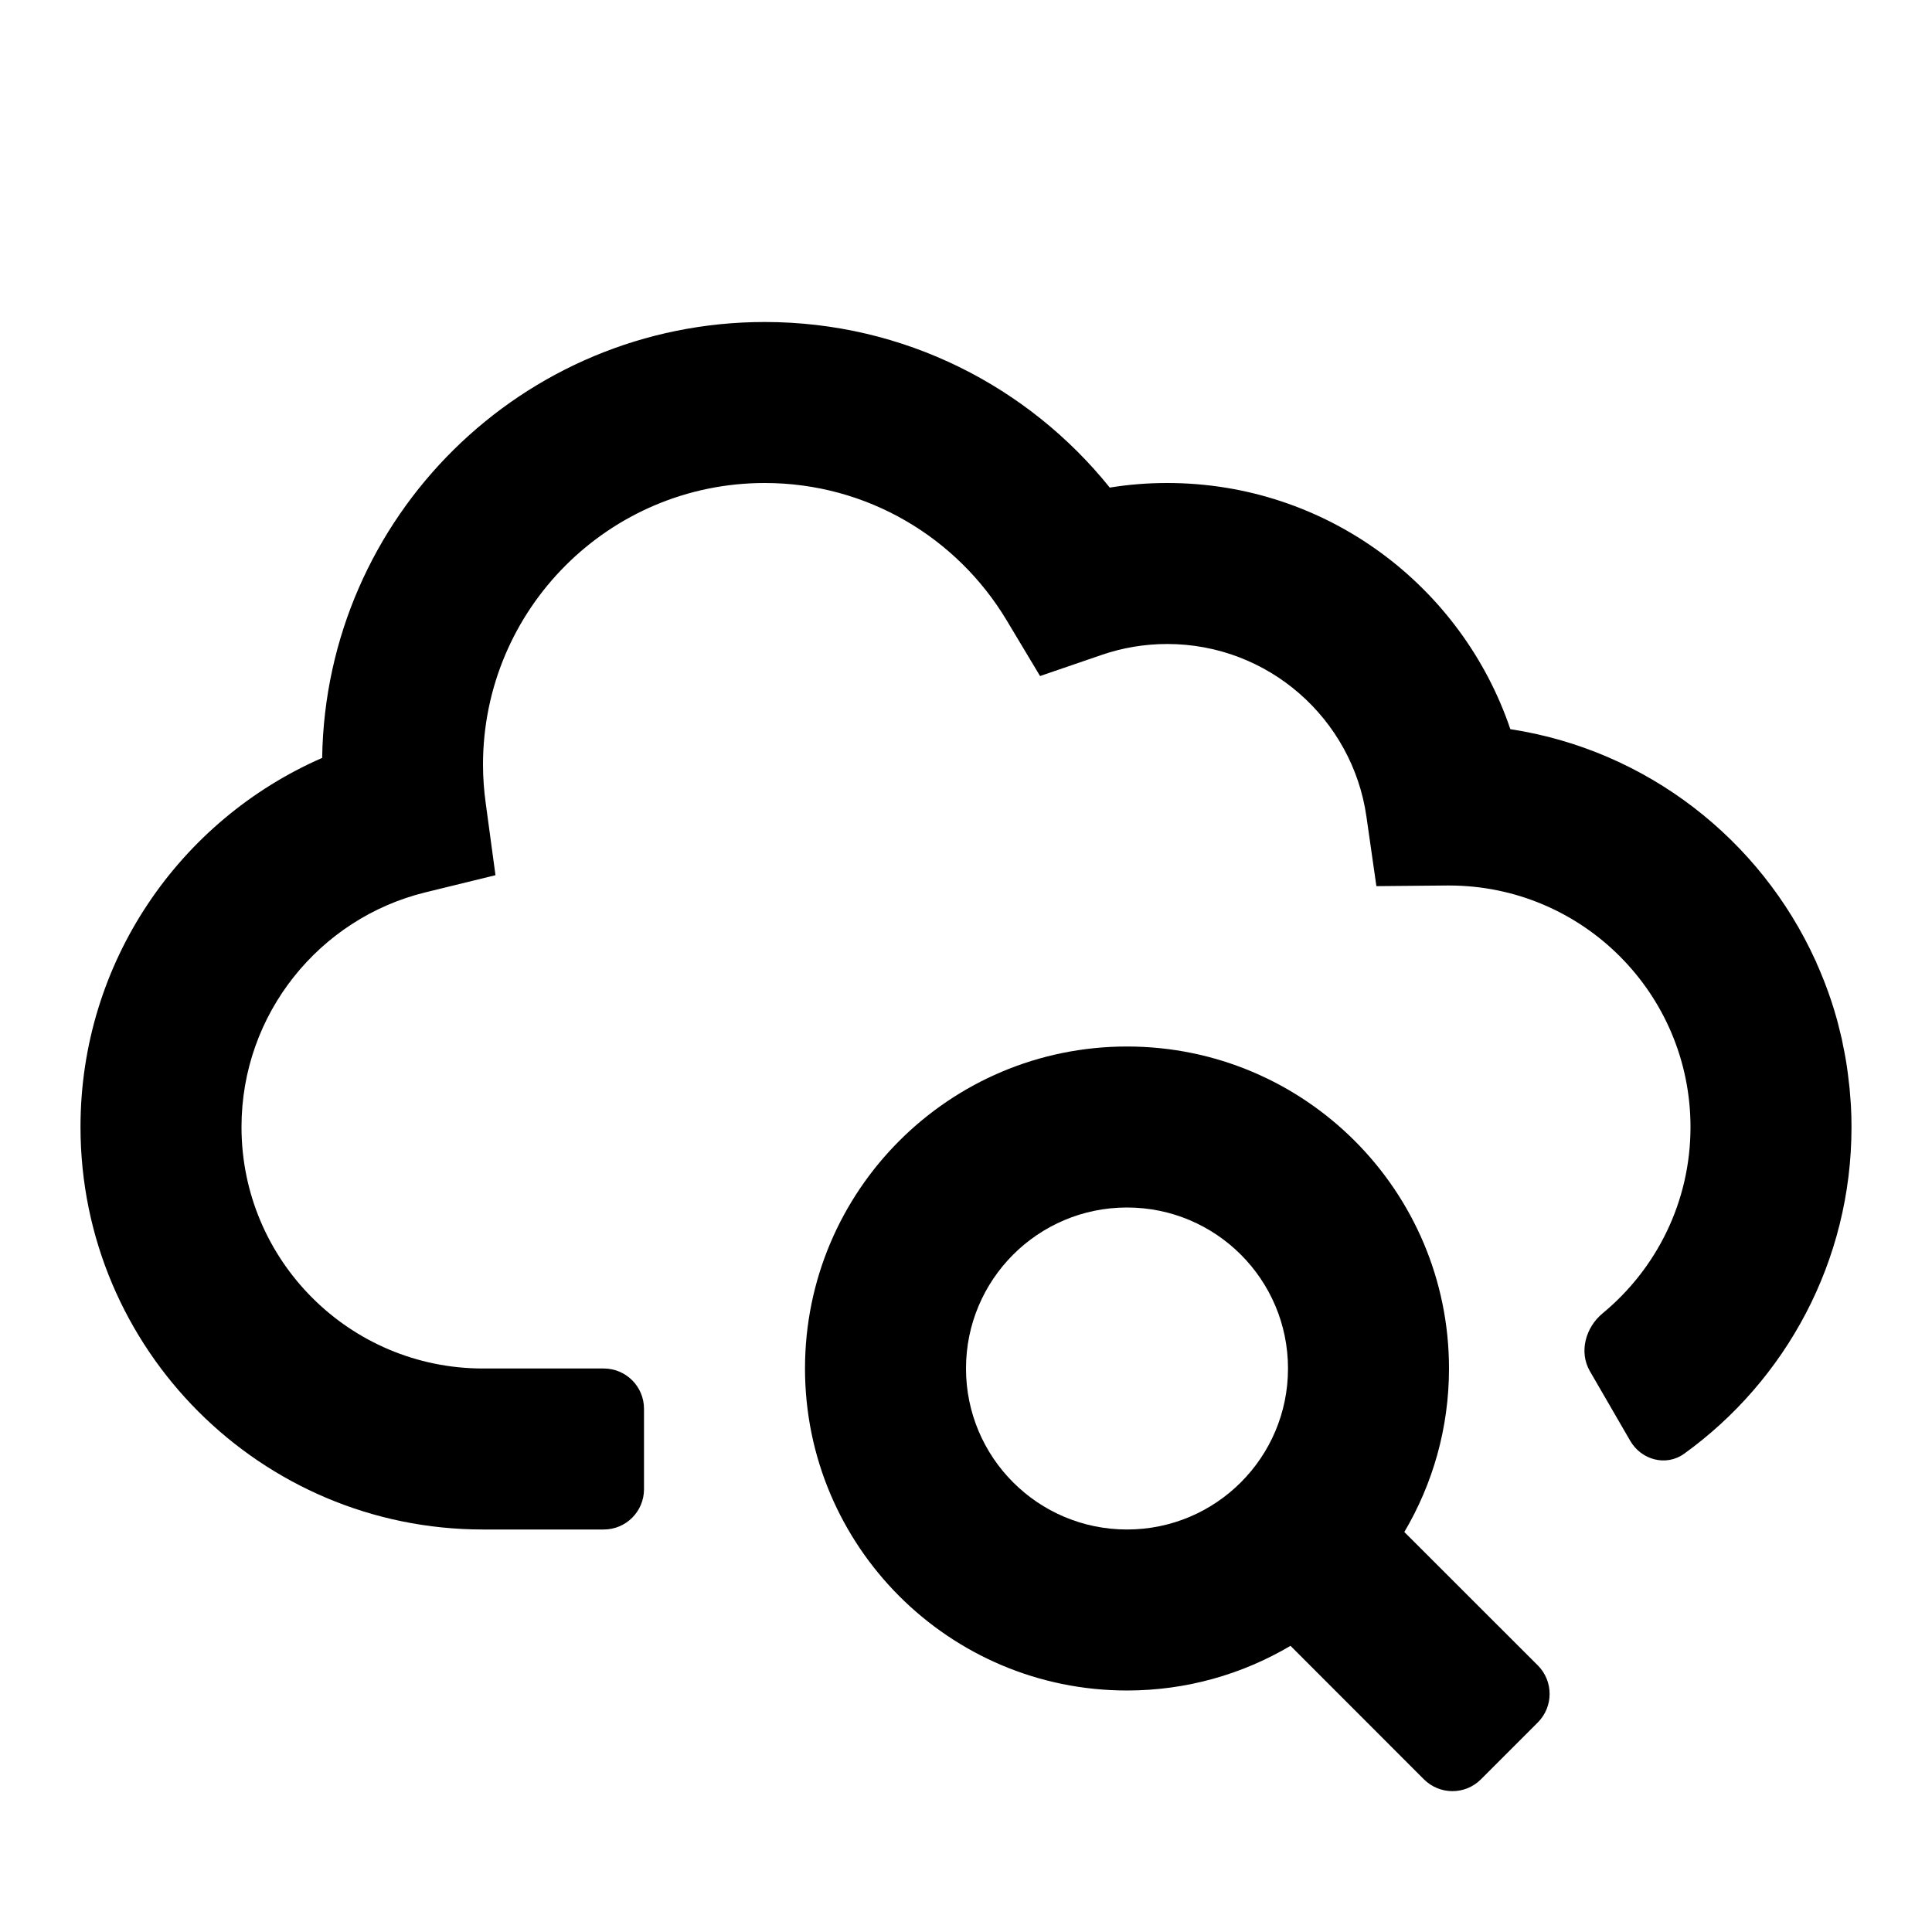
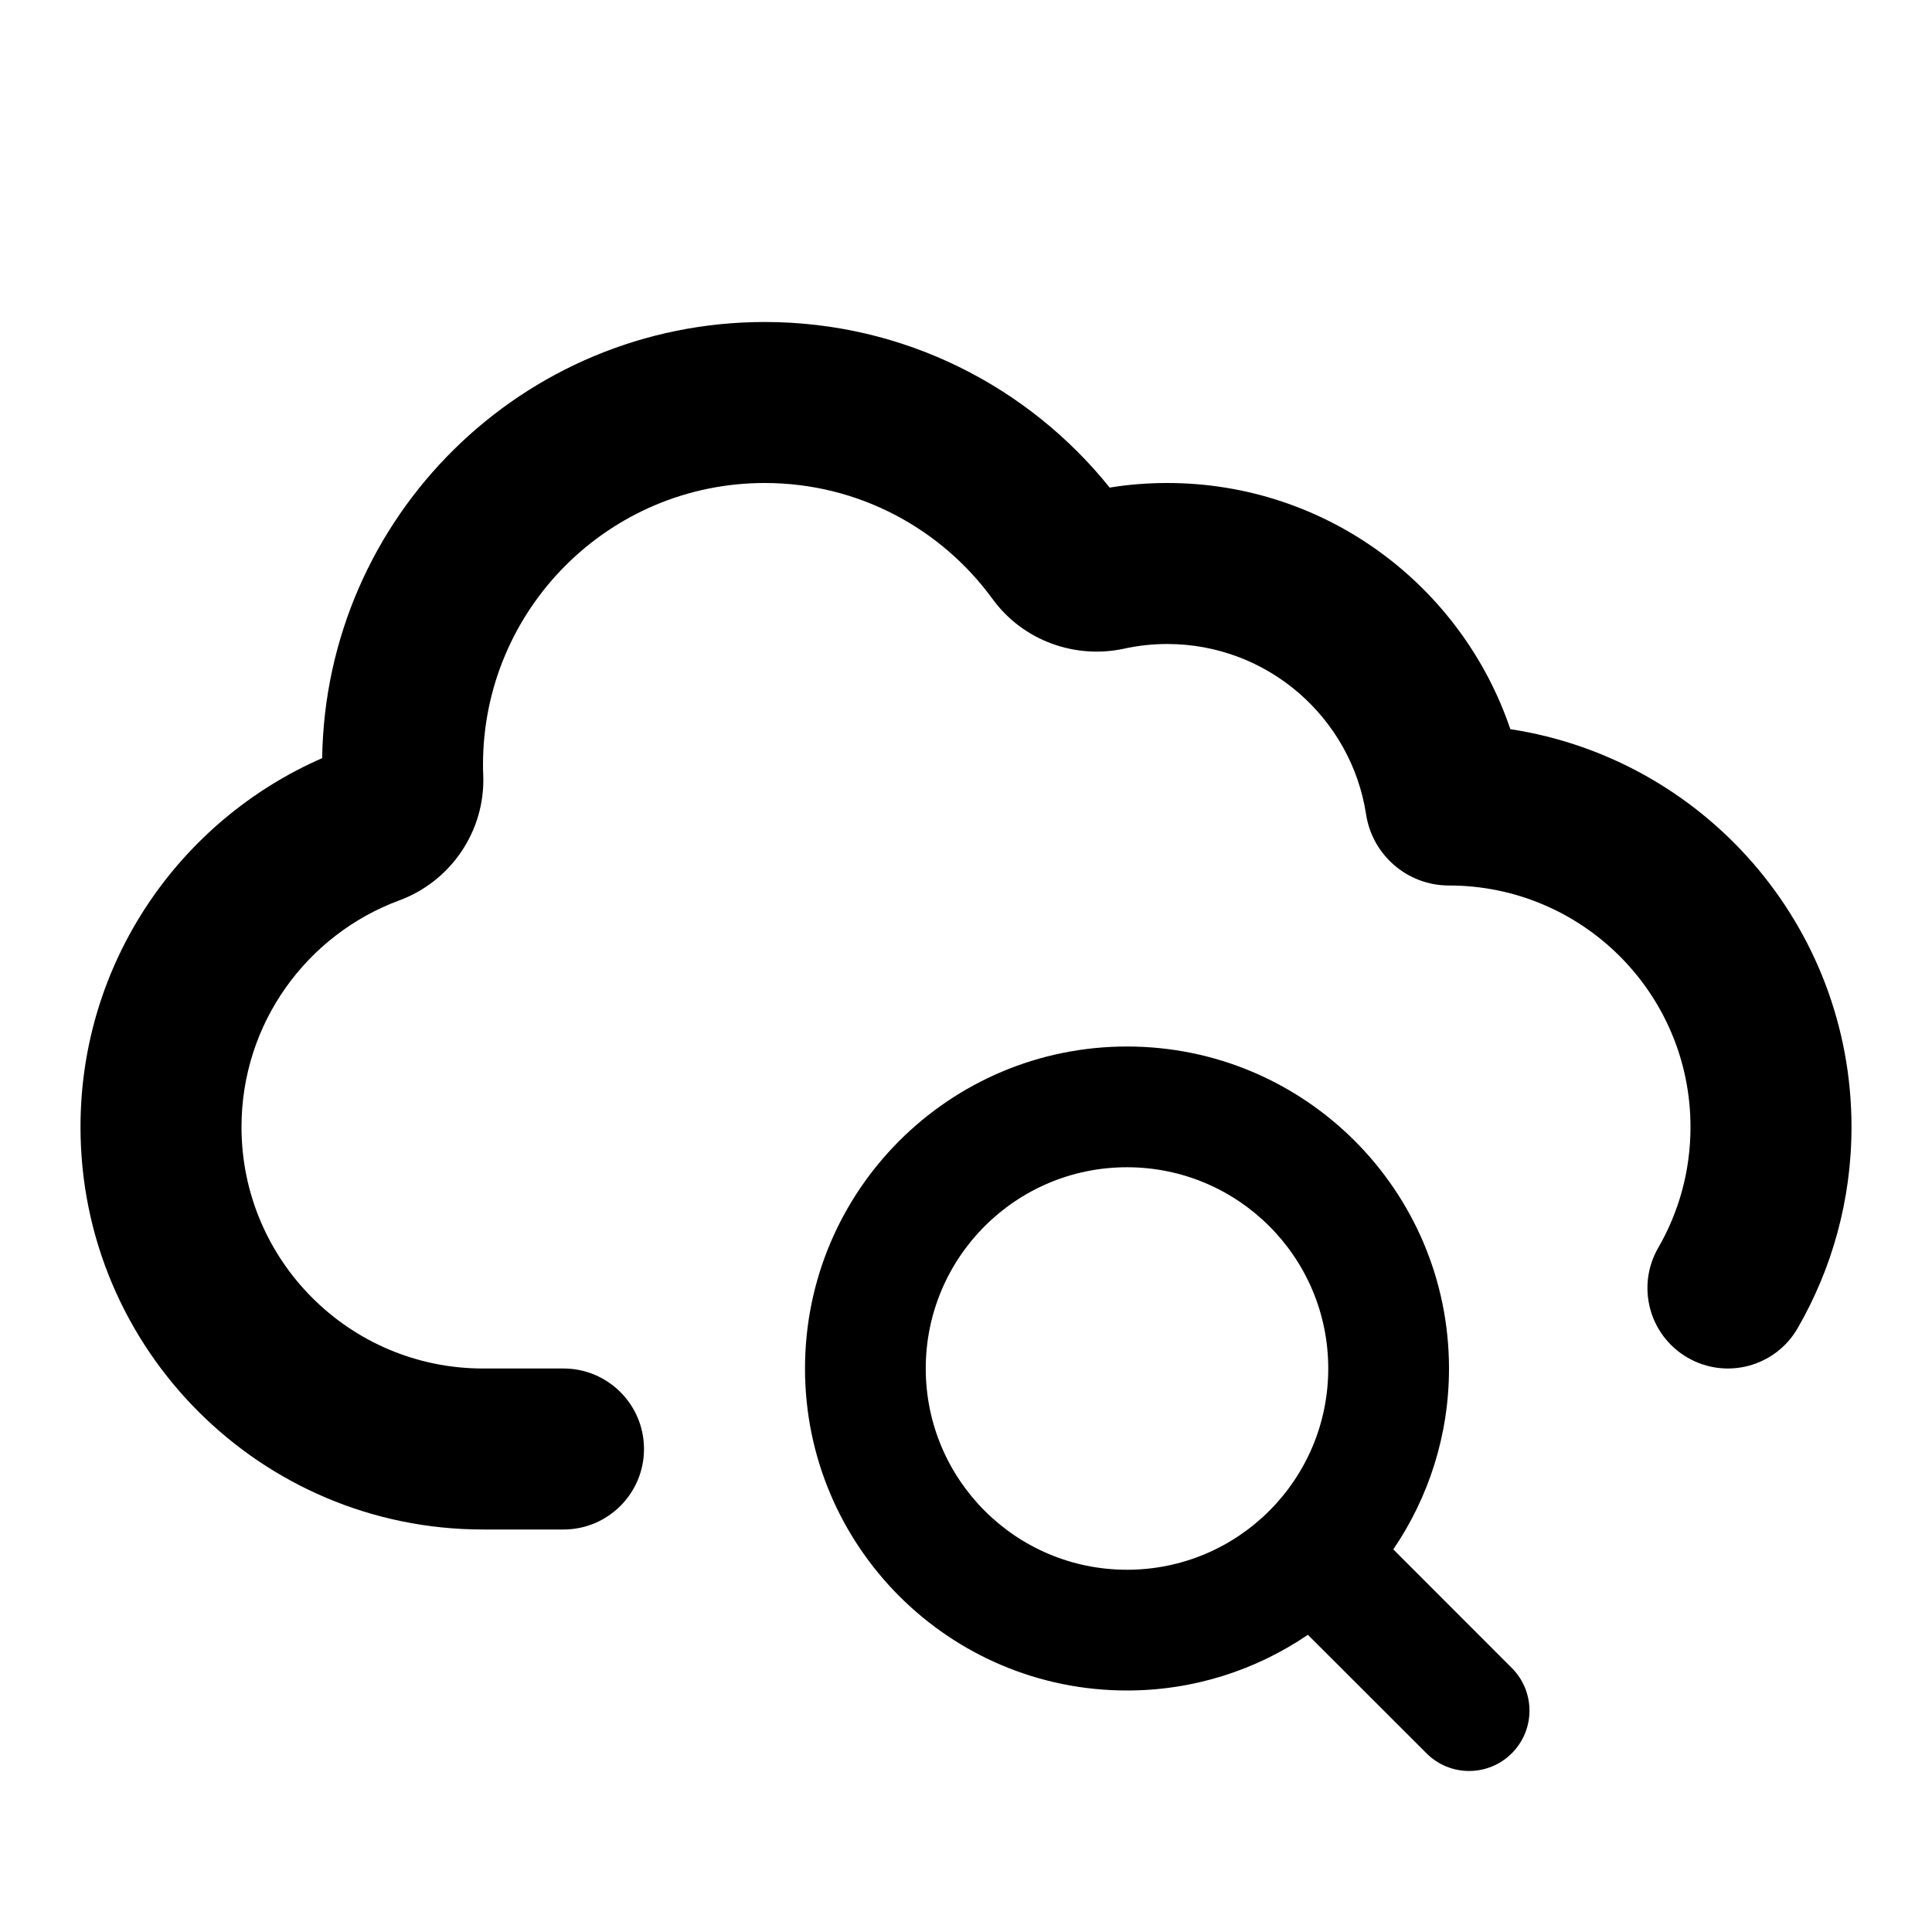
<svg xmlns="http://www.w3.org/2000/svg" width="24" height="24" viewBox="0 0 24 24" class="wd-icon wd-icon-cloud-search" role="presentation">
-   <path d="M9.5 4C11.235 4 12.779 4.805 13.786 6.057C14.019 6.019 14.258 6 14.5 6C16.481 6 18.16 7.28 18.762 9.058C21.162 9.424 23 11.498 23 14C23 16.761 20.761 19 18 19H6C3.239 19 1 16.761 1 14C1 11.948 2.235 10.186 4.002 9.415C4.047 6.417 6.491 4 9.5 4Z" fill="transparent" class="wd-icon-background" />
-   <path d="M9.5 4C11.235 4 12.779 4.805 13.786 6.057C14.019 6.019 14.258 6 14.5 6C16.481 6 18.16 7.28 18.762 9.058C20.456 9.317 21.869 10.427 22.555 11.938C22.556 11.94 22.558 11.942 22.559 11.944C22.562 11.952 22.564 11.96 22.567 11.967C22.586 12.008 22.604 12.05 22.621 12.092C22.636 12.129 22.652 12.166 22.666 12.203C22.724 12.353 22.775 12.505 22.818 12.661C22.826 12.687 22.831 12.713 22.838 12.738C22.852 12.794 22.866 12.849 22.879 12.905C22.885 12.934 22.89 12.963 22.896 12.992C22.906 13.04 22.916 13.087 22.924 13.135C22.93 13.171 22.937 13.208 22.942 13.245C22.948 13.282 22.952 13.319 22.957 13.356C22.964 13.41 22.97 13.464 22.976 13.518C22.979 13.551 22.982 13.585 22.984 13.619C22.987 13.659 22.991 13.698 22.993 13.738C22.998 13.825 23 13.913 23 14.001C23 15.673 22.178 17.152 20.921 18.059C20.697 18.22 20.389 18.137 20.251 17.898L19.75 17.033C19.612 16.794 19.696 16.49 19.909 16.314C20.576 15.763 21 14.931 21 14.001C21 12.344 19.657 11 18 11C17.975 11 17.98 11 17.973 11L17.098 11.008L16.974 10.142C16.8 8.931 15.758 8 14.5 8C14.214 8 13.94 8.048 13.687 8.135L12.92 8.398L12.504 7.704C11.89 6.681 10.774 6 9.5 6C7.567 6 6 7.567 6 9.5C6 9.659 6.012 9.819 6.034 9.979L6.155 10.872L5.281 11.086C3.971 11.408 3 12.592 3 14C3 15.657 4.343 17 6 17H7.5C7.776 17 8 17.224 8 17.5V18.5C8 18.776 7.776 19 7.5 19H6C3.239 19 1 16.761 1 14C1 11.948 2.235 10.186 4.002 9.415C4.047 6.417 6.491 4 9.5 4Z" fill="oklch(0.352 0 0 / 1)" class="wd-icon-fill" />
-   <path d="M14 13C16.209 13 18 14.791 18 17C18 17.742 17.797 18.436 17.445 19.031L19.104 20.689C19.299 20.885 19.298 21.201 19.104 21.396L18.396 22.104C18.201 22.299 17.885 22.299 17.689 22.104L16.031 20.445C15.436 20.797 14.742 21 14 21C11.791 21 10 19.209 10 17C10 14.791 11.791 13 14 13ZM14 15C12.895 15 12 15.895 12 17C12 18.105 12.895 19 14 19C15.105 19 16 18.105 16 17C16 15.895 15.105 15 14 15Z" fill="oklch(0.352 0 0 / 1)" class="wd-icon-accent" />
+   <g>
+     <path d="M14 14.5C15.381 14.5 16.5 15.619 16.5 17C16.5 18.381 15.381 19.5 14 19.5C12.619 19.5 11.5 18.381 11.5 17C11.5 15.619 12.619 14.5 14 14.5Z" fill="transparent" class="wd-icon-background" />
+     <path d="M9.5 6C10.662 6 11.692 6.566 12.33 7.441C12.711 7.964 13.361 8.189 13.964 8.058C14.136 8.02 14.315 8 14.5 8C15.749 8 16.786 8.918 16.97 10.116C17.046 10.615 17.476 11 18 11C19.657 11 21 12.343 21 14C21 14.548 20.854 15.059 20.6 15.499C20.345 15.94 20.464 16.494 20.859 16.795C20.133 17.538 19.121 18 18 18H17.871C17.954 17.68 18 17.346 18 17C18 14.791 16.209 13 14 13C11.791 13 10 14.791 10 17C10 17.345 10.044 17.68 10.126 18H8C8 17.448 7.552 17 7 17H6C4.343 17 3 15.657 3 14C3 12.71 3.814 11.609 4.96 11.185C5.598 10.95 6.03 10.325 6.003 9.628C6.001 9.585 6 9.543 6 9.5C6 7.567 7.567 6 9.5 6Z" fill="transparent" class="wd-icon-background" />
+   </g>
+   <path d="M9.5 4C11.235 4 12.779 4.805 13.785 6.057C14.018 6.019 14.257 6 14.5 6C16.481 6 18.16 7.28 18.762 9.058C21.162 9.424 23 11.498 23 14C23 14.909 22.756 15.764 22.33 16.501C22.053 16.979 21.442 17.142 20.964 16.865C20.486 16.589 20.323 15.977 20.6 15.499C20.854 15.059 21 14.548 21 14C21 12.343 19.657 11 18 11C17.476 11 17.046 10.615 16.97 10.116C16.786 8.918 15.749 8 14.5 8C14.315 8 14.136 8.02 13.964 8.058C13.361 8.189 12.711 7.964 12.33 7.441C11.692 6.566 10.662 6 9.5 6C7.567 6 6 7.567 6 9.5C6 9.543 6.001 9.585 6.003 9.628C6.03 10.325 5.598 10.95 4.96 11.185C3.814 11.609 3 12.71 3 14C3 15.657 4.343 17 6 17H7C7.552 17 8 17.448 8 18C8 18.552 7.552 19 7 19H6C3.239 19 1 16.761 1 14C1 11.948 2.237 10.189 4.002 9.418C4.046 6.418 6.49 4 9.5 4Z" fill="oklch(0.352 0 0 / 1)" class="wd-icon-fill" />
+   <path d="M14 13C16.209 13 18 14.791 18 17C18 17.833 17.744 18.606 17.308 19.247L18.78 20.72C19.073 21.013 19.073 21.487 18.78 21.78C18.487 22.073 18.013 22.073 17.72 21.78L16.247 20.308C15.606 20.744 14.833 21 14 21C11.791 21 10 19.209 10 17C10 14.791 11.791 13 14 13ZM14 14.5C12.619 14.5 11.5 15.619 11.5 17C11.5 18.381 12.619 19.5 14 19.5C15.381 19.5 16.5 18.381 16.5 17C16.5 15.619 15.381 14.5 14 14.5Z" fill="oklch(0.352 0 0 / 1)" class="wd-icon-accent" />
</svg>
